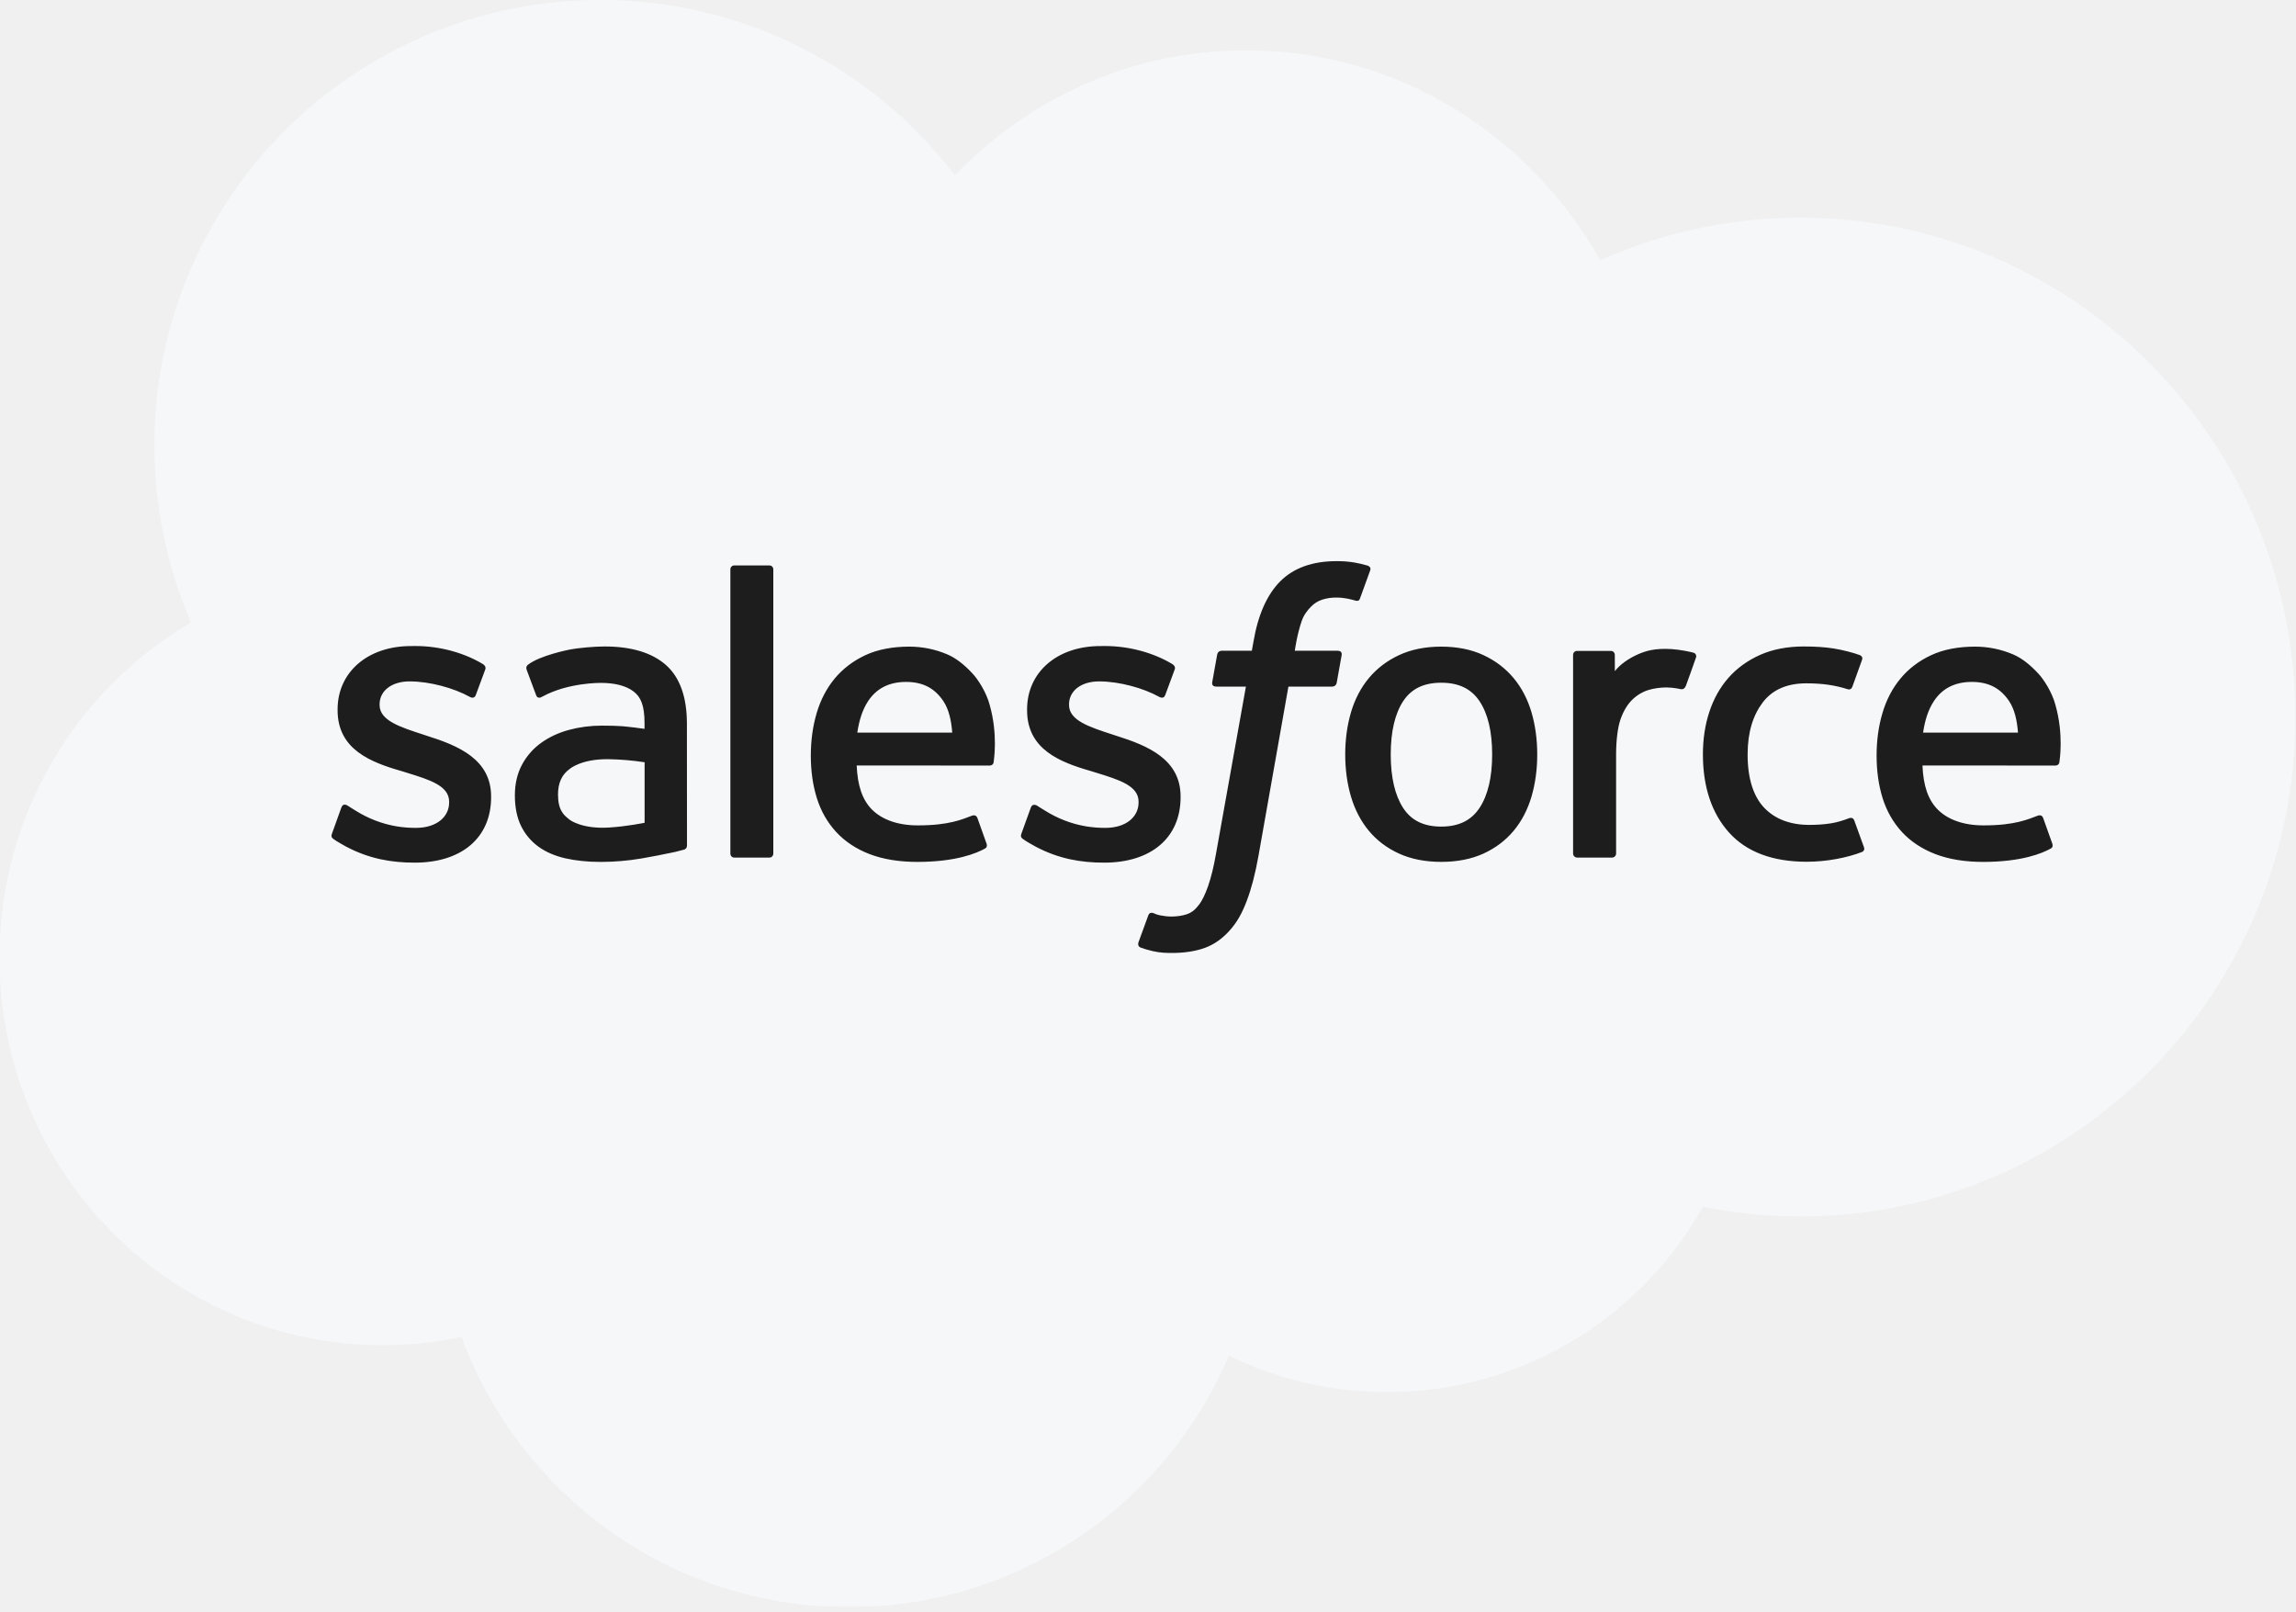
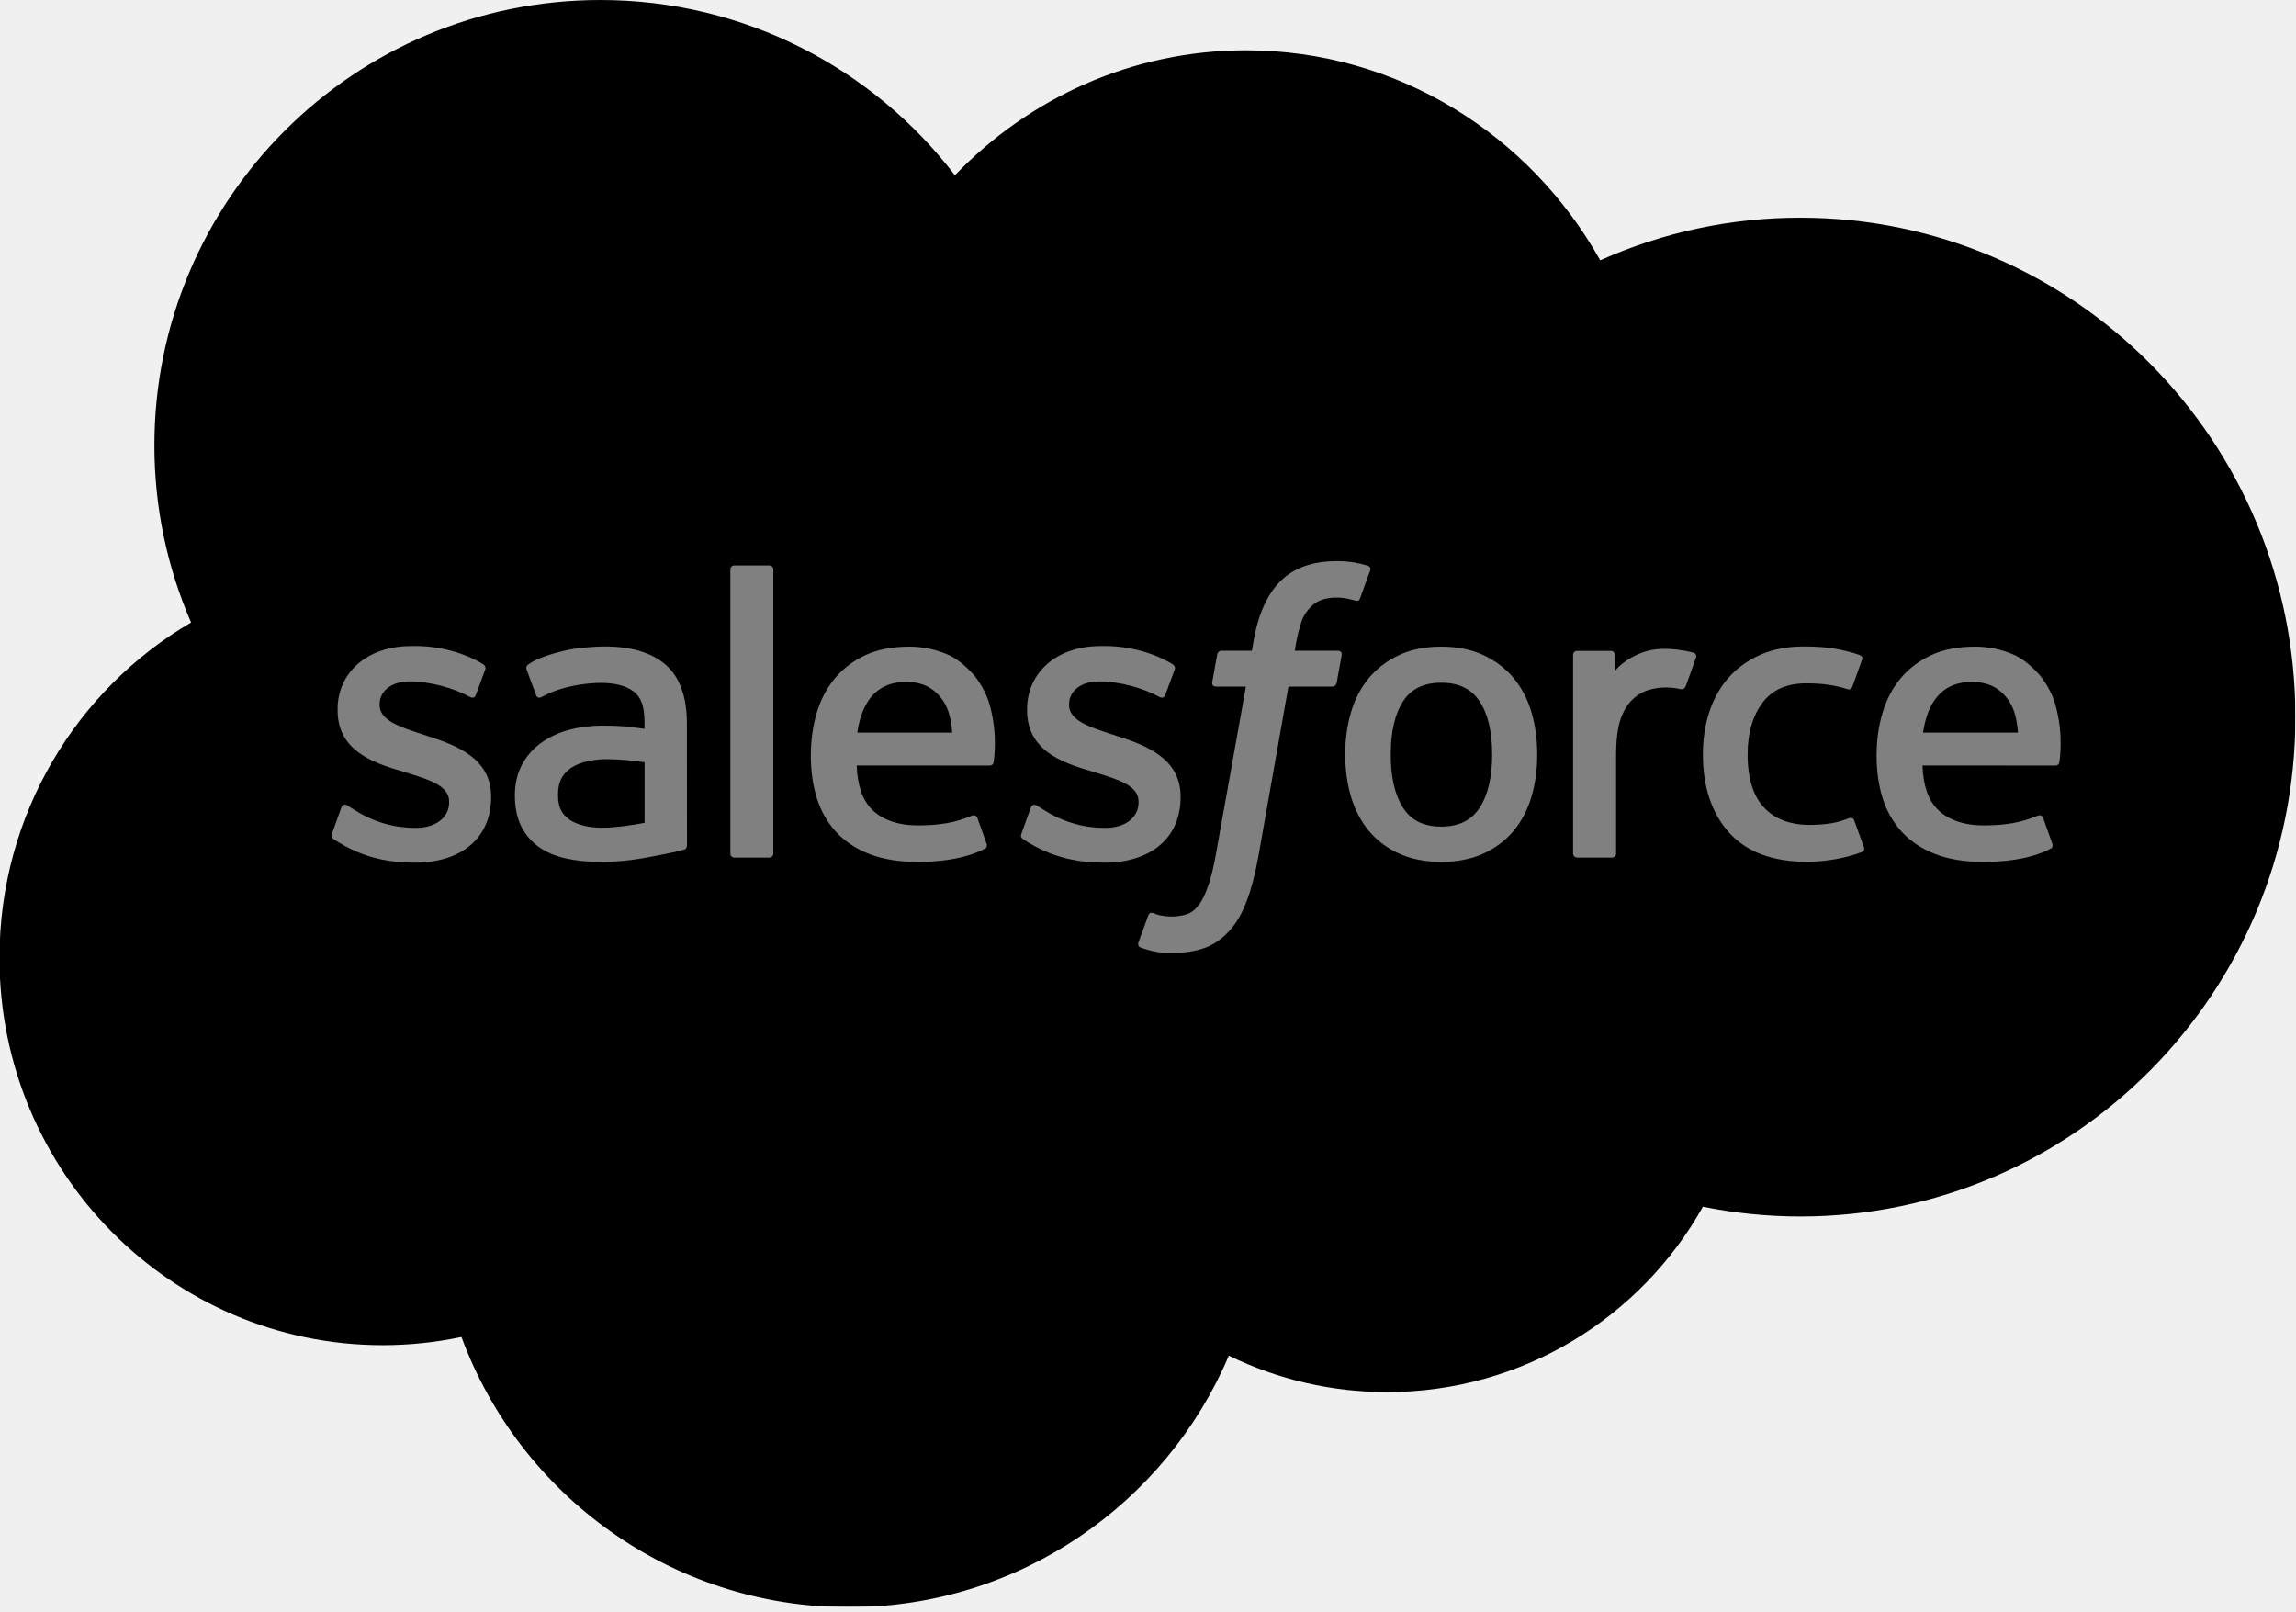
- <svg xmlns="http://www.w3.org/2000/svg" width="57" height="40" viewBox="0 0 57 40" fill="none">
+ <svg xmlns="http://www.w3.org/2000/svg" width="57" height="40" viewBox="0 0 57 40">
  <mask id="mask0_1_264" style="mask-type:alpha" maskUnits="userSpaceOnUse" x="0" y="0" width="57" height="40">
-     <path d="M0 0H56.985V39.883H0V0Z" fill="white" />
+     <path d="M0 0H56.985V39.883H0V0Z" />
  </mask>
  <g mask="url(#mask0_1_264)">
-     <path fill-rule="evenodd" clip-rule="evenodd" d="M23.706 4.351C25.544 2.436 28.104 1.248 30.934 1.248C34.696 1.248 37.979 3.346 39.727 6.461C41.291 5.762 42.984 5.402 44.697 5.404C51.483 5.404 56.985 10.954 56.985 17.8C56.985 24.646 51.483 30.196 44.697 30.196C43.868 30.196 43.059 30.112 42.276 29.954C40.737 32.7 37.803 34.555 34.437 34.555C33.075 34.557 31.731 34.248 30.507 33.651C28.946 37.322 25.31 39.895 21.073 39.895C16.66 39.895 12.899 37.103 11.456 33.187C10.813 33.323 10.158 33.391 9.5 33.391C4.246 33.391 -0.013 29.087 -0.013 23.779C-0.013 20.221 1.9 17.114 4.744 15.452C4.142 14.065 3.832 12.568 3.833 11.056C3.833 4.95 8.79 0 14.904 0C18.493 0 21.683 1.706 23.706 4.351Z" fill="#F5F7F9" />
-     <path fill-rule="evenodd" clip-rule="evenodd" d="M8.243 20.689C8.207 20.782 8.255 20.802 8.267 20.818C8.374 20.896 8.483 20.952 8.592 21.015C9.174 21.322 9.723 21.413 10.297 21.413C11.466 21.413 12.192 20.791 12.192 19.79V19.77C12.192 18.845 11.372 18.508 10.604 18.266L10.504 18.233C9.924 18.045 9.424 17.882 9.424 17.501V17.481C9.424 17.154 9.716 16.914 10.169 16.914C10.673 16.914 11.27 17.081 11.655 17.294C11.655 17.294 11.768 17.367 11.81 17.258C11.832 17.198 12.027 16.674 12.047 16.618C12.069 16.556 12.03 16.51 11.991 16.486C11.551 16.218 10.944 16.036 10.315 16.036L10.199 16.037C9.129 16.037 8.381 16.684 8.381 17.61V17.63C8.381 18.606 9.206 18.923 9.978 19.143L10.102 19.182C10.664 19.355 11.15 19.504 11.15 19.899V19.919C11.15 20.281 10.834 20.55 10.326 20.55C10.129 20.55 9.5 20.547 8.82 20.117C8.738 20.069 8.691 20.035 8.627 19.996C8.594 19.975 8.51 19.939 8.473 20.049L8.243 20.689ZM25.359 20.689C25.323 20.782 25.372 20.802 25.384 20.818C25.49 20.896 25.599 20.952 25.709 21.015C26.29 21.322 26.839 21.413 27.413 21.413C28.582 21.413 29.309 20.791 29.309 19.79V19.77C29.309 18.845 28.489 18.508 27.72 18.266L27.62 18.233C27.041 18.045 26.54 17.882 26.54 17.501V17.481C26.54 17.154 26.833 16.914 27.286 16.914C27.79 16.914 28.386 17.081 28.771 17.294C28.771 17.294 28.885 17.367 28.926 17.258C28.948 17.198 29.143 16.674 29.163 16.618C29.186 16.556 29.147 16.51 29.107 16.486C28.667 16.218 28.06 16.036 27.432 16.036L27.315 16.037C26.245 16.037 25.498 16.684 25.498 17.61V17.63C25.498 18.606 26.322 18.923 27.094 19.143L27.218 19.182C27.78 19.355 28.266 19.504 28.266 19.899V19.919C28.266 20.281 27.95 20.55 27.442 20.55C27.245 20.55 26.616 20.547 25.936 20.117C25.854 20.069 25.806 20.036 25.743 19.996C25.722 19.982 25.624 19.944 25.59 20.049L25.359 20.689ZM37.044 18.728C37.044 19.293 36.938 19.74 36.731 20.054C36.525 20.366 36.214 20.518 35.78 20.518C35.346 20.518 35.037 20.367 34.834 20.055C34.63 19.74 34.526 19.293 34.526 18.728C34.526 18.163 34.63 17.718 34.834 17.406C35.037 17.097 35.346 16.947 35.78 16.947C36.214 16.947 36.525 17.097 36.731 17.406C36.939 17.718 37.044 18.163 37.044 18.728ZM38.02 17.679C37.924 17.355 37.775 17.069 37.576 16.831C37.377 16.592 37.125 16.4 36.826 16.261C36.528 16.122 36.176 16.051 35.78 16.051C35.384 16.051 35.032 16.122 34.734 16.261C34.435 16.4 34.183 16.592 33.984 16.831C33.785 17.07 33.636 17.355 33.54 17.679C33.445 18.001 33.396 18.354 33.396 18.728C33.396 19.102 33.445 19.455 33.54 19.776C33.636 20.1 33.785 20.385 33.984 20.624C34.183 20.863 34.436 21.054 34.734 21.189C35.033 21.325 35.385 21.394 35.78 21.394C36.176 21.394 36.527 21.325 36.826 21.189C37.124 21.054 37.376 20.863 37.576 20.624C37.775 20.386 37.924 20.1 38.02 19.776C38.115 19.454 38.163 19.101 38.163 18.728C38.163 18.354 38.115 18.001 38.02 17.679ZM46.034 20.367C46.002 20.272 45.91 20.308 45.91 20.308C45.768 20.362 45.617 20.412 45.456 20.437C45.293 20.463 45.113 20.476 44.921 20.476C44.449 20.476 44.073 20.335 43.805 20.058C43.535 19.78 43.384 19.331 43.386 18.723C43.387 18.171 43.521 17.755 43.76 17.438C43.998 17.123 44.36 16.962 44.843 16.962C45.245 16.962 45.553 17.008 45.874 17.109C45.874 17.109 45.951 17.142 45.988 17.042C46.073 16.805 46.136 16.636 46.228 16.375C46.254 16.301 46.19 16.269 46.167 16.26C46.04 16.211 45.742 16.13 45.516 16.096C45.305 16.063 45.059 16.047 44.784 16.047C44.374 16.047 44.008 16.117 43.696 16.256C43.384 16.395 43.12 16.587 42.91 16.825C42.7 17.064 42.541 17.349 42.435 17.673C42.329 17.995 42.276 18.349 42.276 18.724C42.276 19.533 42.494 20.187 42.925 20.666C43.358 21.147 44.006 21.391 44.852 21.391C45.352 21.391 45.865 21.29 46.234 21.145C46.234 21.145 46.305 21.111 46.274 21.029L46.034 20.367ZM47.742 18.186C47.788 17.871 47.874 17.61 48.009 17.406C48.211 17.097 48.52 16.927 48.953 16.927C49.387 16.927 49.673 17.097 49.879 17.406C50.015 17.61 50.075 17.882 50.098 18.186L47.742 18.186ZM51.027 17.495C50.944 17.182 50.739 16.866 50.605 16.722C50.392 16.492 50.184 16.332 49.977 16.244C49.678 16.116 49.356 16.051 49.031 16.051C48.619 16.051 48.244 16.121 47.941 16.264C47.636 16.406 47.38 16.602 47.18 16.844C46.979 17.086 46.829 17.375 46.733 17.702C46.636 18.027 46.588 18.382 46.588 18.756C46.588 19.137 46.638 19.492 46.737 19.811C46.838 20.133 46.999 20.415 47.216 20.651C47.433 20.887 47.713 21.072 48.047 21.201C48.379 21.329 48.783 21.396 49.246 21.395C50.201 21.392 50.703 21.179 50.91 21.064C50.947 21.044 50.981 21.009 50.938 20.907L50.722 20.302C50.689 20.211 50.597 20.244 50.597 20.244C50.361 20.332 50.025 20.49 49.241 20.488C48.729 20.488 48.349 20.336 48.111 20.1C47.867 19.858 47.747 19.503 47.727 19.001L51.03 19.003C51.03 19.003 51.117 19.003 51.126 18.918C51.13 18.882 51.239 18.239 51.027 17.495ZM21.283 18.186C21.33 17.871 21.416 17.61 21.55 17.406C21.753 17.097 22.061 16.927 22.495 16.927C22.929 16.927 23.215 17.097 23.421 17.406C23.557 17.61 23.616 17.882 23.64 18.186L21.283 18.186ZM24.569 17.495C24.486 17.182 24.281 16.866 24.147 16.722C23.934 16.492 23.726 16.332 23.519 16.244C23.22 16.116 22.898 16.051 22.573 16.051C22.161 16.051 21.786 16.121 21.482 16.264C21.178 16.406 20.922 16.602 20.721 16.844C20.521 17.086 20.37 17.375 20.274 17.702C20.178 18.027 20.129 18.382 20.129 18.756C20.129 19.137 20.179 19.492 20.279 19.811C20.379 20.133 20.541 20.415 20.758 20.651C20.975 20.887 21.254 21.072 21.588 21.201C21.921 21.329 22.324 21.396 22.788 21.395C23.742 21.392 24.244 21.179 24.452 21.064C24.488 21.044 24.523 21.009 24.48 20.907L24.264 20.302C24.23 20.211 24.139 20.244 24.139 20.244C23.902 20.332 23.567 20.49 22.783 20.488C22.271 20.488 21.891 20.336 21.652 20.1C21.409 19.858 21.289 19.503 21.268 19.001L24.572 19.003C24.572 19.003 24.659 19.003 24.668 18.918C24.671 18.882 24.781 18.239 24.569 17.495ZM14.143 20.349C14.013 20.245 13.995 20.22 13.952 20.153C13.886 20.052 13.853 19.907 13.853 19.723C13.853 19.433 13.949 19.224 14.148 19.084C14.146 19.084 14.433 18.836 15.106 18.845C15.406 18.85 15.706 18.876 16.003 18.921V20.423H16.003C16.003 20.423 15.583 20.513 15.111 20.542C14.439 20.582 14.14 20.348 14.143 20.349ZM15.457 18.027C15.323 18.017 15.149 18.012 14.941 18.012C14.658 18.012 14.385 18.048 14.128 18.117C13.87 18.186 13.638 18.294 13.438 18.437C13.239 18.579 13.075 18.765 12.959 18.982C12.842 19.2 12.782 19.456 12.782 19.743C12.782 20.036 12.833 20.29 12.933 20.497C13.032 20.702 13.18 20.88 13.364 21.014C13.548 21.148 13.774 21.246 14.037 21.306C14.297 21.365 14.591 21.395 14.912 21.395C15.251 21.395 15.589 21.366 15.916 21.311C16.194 21.263 16.471 21.209 16.748 21.15C16.858 21.124 16.979 21.091 16.979 21.091C17.061 21.07 17.055 20.983 17.055 20.983L17.053 17.962C17.053 17.299 16.876 16.808 16.528 16.503C16.181 16.2 15.671 16.047 15.01 16.047C14.762 16.047 14.364 16.08 14.125 16.128C14.125 16.128 13.404 16.268 13.107 16.501C13.107 16.501 13.041 16.541 13.077 16.632L13.311 17.26C13.34 17.342 13.419 17.314 13.419 17.314C13.419 17.314 13.444 17.304 13.474 17.287C14.109 16.941 14.913 16.951 14.913 16.951C15.27 16.951 15.545 17.024 15.73 17.165C15.91 17.303 16.001 17.512 16.001 17.952V18.092C15.718 18.051 15.457 18.027 15.457 18.027ZM42.103 16.325C42.108 16.314 42.111 16.302 42.111 16.29C42.111 16.278 42.108 16.266 42.104 16.255C42.099 16.244 42.092 16.234 42.084 16.226C42.075 16.217 42.065 16.211 42.054 16.206C41.997 16.185 41.716 16.126 41.5 16.112C41.085 16.086 40.854 16.156 40.648 16.249C40.443 16.341 40.216 16.491 40.09 16.661L40.089 16.258C40.089 16.203 40.05 16.158 39.995 16.158H39.148C39.093 16.158 39.053 16.203 39.053 16.258V21.186C39.053 21.213 39.064 21.238 39.082 21.257C39.101 21.276 39.127 21.287 39.153 21.287H40.021C40.048 21.287 40.073 21.276 40.092 21.257C40.111 21.238 40.121 21.213 40.121 21.186V18.724C40.121 18.394 40.158 18.064 40.23 17.857C40.302 17.652 40.4 17.489 40.52 17.371C40.635 17.258 40.774 17.174 40.928 17.126C41.072 17.085 41.221 17.064 41.371 17.064C41.544 17.064 41.734 17.108 41.734 17.108C41.798 17.115 41.833 17.076 41.855 17.019C41.912 16.868 42.072 16.415 42.103 16.325Z" fill="#1D1D1D" />
-     <path fill-rule="evenodd" clip-rule="evenodd" d="M33.957 14.041C33.849 14.009 33.74 13.983 33.63 13.964C33.482 13.939 33.331 13.928 33.181 13.929C32.584 13.929 32.113 14.098 31.782 14.431C31.453 14.762 31.23 15.266 31.118 15.93L31.078 16.153H30.328C30.328 16.153 30.236 16.15 30.217 16.25L30.094 16.936C30.085 17.002 30.113 17.043 30.201 17.043H30.931L30.191 21.177C30.133 21.511 30.066 21.784 29.993 21.992C29.92 22.197 29.85 22.35 29.762 22.462C29.678 22.57 29.598 22.649 29.46 22.695C29.346 22.733 29.215 22.751 29.071 22.751C28.991 22.751 28.885 22.738 28.806 22.722C28.728 22.706 28.687 22.689 28.628 22.664C28.628 22.664 28.543 22.631 28.509 22.717C28.481 22.788 28.287 23.323 28.264 23.389C28.24 23.454 28.273 23.506 28.315 23.52C28.412 23.555 28.484 23.578 28.616 23.609C28.8 23.652 28.955 23.655 29.101 23.655C29.404 23.655 29.682 23.612 29.911 23.529C30.142 23.445 30.344 23.3 30.522 23.103C30.714 22.89 30.835 22.668 30.951 22.364C31.066 22.063 31.163 21.689 31.241 21.254L31.986 17.043H33.074C33.074 17.043 33.166 17.046 33.185 16.947L33.308 16.26C33.316 16.194 33.288 16.153 33.2 16.153H32.144C32.149 16.13 32.197 15.758 32.318 15.408C32.37 15.259 32.467 15.139 32.55 15.056C32.627 14.977 32.722 14.918 32.827 14.884C32.941 14.848 33.061 14.831 33.181 14.833C33.281 14.833 33.378 14.845 33.453 14.86C33.555 14.882 33.595 14.893 33.621 14.901C33.729 14.934 33.744 14.902 33.765 14.85L34.017 14.156C34.043 14.082 33.98 14.051 33.957 14.041ZM19.198 21.186C19.198 21.242 19.158 21.287 19.103 21.287H18.227C18.172 21.287 18.132 21.242 18.132 21.186V14.135C18.132 14.08 18.172 14.036 18.227 14.036H19.103C19.158 14.036 19.198 14.08 19.198 14.135V21.186Z" fill="#1D1D1D" />
+     <path fill-rule="evenodd" clip-rule="evenodd" d="M23.706 4.351C25.544 2.436 28.104 1.248 30.934 1.248C34.696 1.248 37.979 3.346 39.727 6.461C41.291 5.762 42.984 5.402 44.697 5.404C51.483 5.404 56.985 10.954 56.985 17.8C56.985 24.646 51.483 30.196 44.697 30.196C43.868 30.196 43.059 30.112 42.276 29.954C40.737 32.7 37.803 34.555 34.437 34.555C33.075 34.557 31.731 34.248 30.507 33.651C28.946 37.322 25.31 39.895 21.073 39.895C16.66 39.895 12.899 37.103 11.456 33.187C10.813 33.323 10.158 33.391 9.5 33.391C4.246 33.391 -0.013 29.087 -0.013 23.779C-0.013 20.221 1.9 17.114 4.744 15.452C4.142 14.065 3.832 12.568 3.833 11.056C3.833 4.95 8.79 0 14.904 0C18.493 0 21.683 1.706 23.706 4.351Z" />
+     <path fill-rule="evenodd" clip-rule="evenodd" d="M8.243 20.689C8.207 20.782 8.255 20.802 8.267 20.818C8.374 20.896 8.483 20.952 8.592 21.015C9.174 21.322 9.723 21.413 10.297 21.413C11.466 21.413 12.192 20.791 12.192 19.79V19.77C12.192 18.845 11.372 18.508 10.604 18.266L10.504 18.233C9.924 18.045 9.424 17.882 9.424 17.501V17.481C9.424 17.154 9.716 16.914 10.169 16.914C10.673 16.914 11.27 17.081 11.655 17.294C11.655 17.294 11.768 17.367 11.81 17.258C11.832 17.198 12.027 16.674 12.047 16.618C12.069 16.556 12.03 16.51 11.991 16.486C11.551 16.218 10.944 16.036 10.315 16.036L10.199 16.037C9.129 16.037 8.381 16.684 8.381 17.61V17.63C8.381 18.606 9.206 18.923 9.978 19.143L10.102 19.182C10.664 19.355 11.15 19.504 11.15 19.899V19.919C11.15 20.281 10.834 20.55 10.326 20.55C10.129 20.55 9.5 20.547 8.82 20.117C8.738 20.069 8.691 20.035 8.627 19.996C8.594 19.975 8.51 19.939 8.473 20.049L8.243 20.689ZM25.359 20.689C25.323 20.782 25.372 20.802 25.384 20.818C25.49 20.896 25.599 20.952 25.709 21.015C26.29 21.322 26.839 21.413 27.413 21.413C28.582 21.413 29.309 20.791 29.309 19.79V19.77C29.309 18.845 28.489 18.508 27.72 18.266L27.62 18.233C27.041 18.045 26.54 17.882 26.54 17.501V17.481C26.54 17.154 26.833 16.914 27.286 16.914C27.79 16.914 28.386 17.081 28.771 17.294C28.771 17.294 28.885 17.367 28.926 17.258C28.948 17.198 29.143 16.674 29.163 16.618C29.186 16.556 29.147 16.51 29.107 16.486C28.667 16.218 28.06 16.036 27.432 16.036L27.315 16.037C26.245 16.037 25.498 16.684 25.498 17.61V17.63C25.498 18.606 26.322 18.923 27.094 19.143L27.218 19.182C27.78 19.355 28.266 19.504 28.266 19.899V19.919C28.266 20.281 27.95 20.55 27.442 20.55C27.245 20.55 26.616 20.547 25.936 20.117C25.854 20.069 25.806 20.036 25.743 19.996C25.722 19.982 25.624 19.944 25.59 20.049L25.359 20.689ZM37.044 18.728C37.044 19.293 36.938 19.74 36.731 20.054C36.525 20.366 36.214 20.518 35.78 20.518C35.346 20.518 35.037 20.367 34.834 20.055C34.63 19.74 34.526 19.293 34.526 18.728C34.526 18.163 34.63 17.718 34.834 17.406C35.037 17.097 35.346 16.947 35.78 16.947C36.214 16.947 36.525 17.097 36.731 17.406C36.939 17.718 37.044 18.163 37.044 18.728ZM38.02 17.679C37.924 17.355 37.775 17.069 37.576 16.831C37.377 16.592 37.125 16.4 36.826 16.261C36.528 16.122 36.176 16.051 35.78 16.051C35.384 16.051 35.032 16.122 34.734 16.261C34.435 16.4 34.183 16.592 33.984 16.831C33.785 17.07 33.636 17.355 33.54 17.679C33.445 18.001 33.396 18.354 33.396 18.728C33.396 19.102 33.445 19.455 33.54 19.776C33.636 20.1 33.785 20.385 33.984 20.624C34.183 20.863 34.436 21.054 34.734 21.189C35.033 21.325 35.385 21.394 35.78 21.394C36.176 21.394 36.527 21.325 36.826 21.189C37.124 21.054 37.376 20.863 37.576 20.624C37.775 20.386 37.924 20.1 38.02 19.776C38.115 19.454 38.163 19.101 38.163 18.728C38.163 18.354 38.115 18.001 38.02 17.679ZM46.034 20.367C46.002 20.272 45.91 20.308 45.91 20.308C45.768 20.362 45.617 20.412 45.456 20.437C45.293 20.463 45.113 20.476 44.921 20.476C44.449 20.476 44.073 20.335 43.805 20.058C43.535 19.78 43.384 19.331 43.386 18.723C43.387 18.171 43.521 17.755 43.76 17.438C43.998 17.123 44.36 16.962 44.843 16.962C45.245 16.962 45.553 17.008 45.874 17.109C45.874 17.109 45.951 17.142 45.988 17.042C46.073 16.805 46.136 16.636 46.228 16.375C46.254 16.301 46.19 16.269 46.167 16.26C46.04 16.211 45.742 16.13 45.516 16.096C45.305 16.063 45.059 16.047 44.784 16.047C44.374 16.047 44.008 16.117 43.696 16.256C43.384 16.395 43.12 16.587 42.91 16.825C42.7 17.064 42.541 17.349 42.435 17.673C42.329 17.995 42.276 18.349 42.276 18.724C42.276 19.533 42.494 20.187 42.925 20.666C43.358 21.147 44.006 21.391 44.852 21.391C45.352 21.391 45.865 21.29 46.234 21.145C46.234 21.145 46.305 21.111 46.274 21.029L46.034 20.367ZM47.742 18.186C47.788 17.871 47.874 17.61 48.009 17.406C48.211 17.097 48.52 16.927 48.953 16.927C49.387 16.927 49.673 17.097 49.879 17.406C50.015 17.61 50.075 17.882 50.098 18.186L47.742 18.186ZM51.027 17.495C50.944 17.182 50.739 16.866 50.605 16.722C50.392 16.492 50.184 16.332 49.977 16.244C49.678 16.116 49.356 16.051 49.031 16.051C48.619 16.051 48.244 16.121 47.941 16.264C47.636 16.406 47.38 16.602 47.18 16.844C46.979 17.086 46.829 17.375 46.733 17.702C46.636 18.027 46.588 18.382 46.588 18.756C46.588 19.137 46.638 19.492 46.737 19.811C46.838 20.133 46.999 20.415 47.216 20.651C47.433 20.887 47.713 21.072 48.047 21.201C48.379 21.329 48.783 21.396 49.246 21.395C50.201 21.392 50.703 21.179 50.91 21.064C50.947 21.044 50.981 21.009 50.938 20.907L50.722 20.302C50.689 20.211 50.597 20.244 50.597 20.244C50.361 20.332 50.025 20.49 49.241 20.488C48.729 20.488 48.349 20.336 48.111 20.1C47.867 19.858 47.747 19.503 47.727 19.001L51.03 19.003C51.03 19.003 51.117 19.003 51.126 18.918C51.13 18.882 51.239 18.239 51.027 17.495ZM21.283 18.186C21.33 17.871 21.416 17.61 21.55 17.406C21.753 17.097 22.061 16.927 22.495 16.927C22.929 16.927 23.215 17.097 23.421 17.406C23.557 17.61 23.616 17.882 23.64 18.186L21.283 18.186ZM24.569 17.495C24.486 17.182 24.281 16.866 24.147 16.722C23.934 16.492 23.726 16.332 23.519 16.244C23.22 16.116 22.898 16.051 22.573 16.051C22.161 16.051 21.786 16.121 21.482 16.264C21.178 16.406 20.922 16.602 20.721 16.844C20.521 17.086 20.37 17.375 20.274 17.702C20.178 18.027 20.129 18.382 20.129 18.756C20.129 19.137 20.179 19.492 20.279 19.811C20.379 20.133 20.541 20.415 20.758 20.651C20.975 20.887 21.254 21.072 21.588 21.201C21.921 21.329 22.324 21.396 22.788 21.395C23.742 21.392 24.244 21.179 24.452 21.064C24.488 21.044 24.523 21.009 24.48 20.907L24.264 20.302C24.23 20.211 24.139 20.244 24.139 20.244C23.902 20.332 23.567 20.49 22.783 20.488C22.271 20.488 21.891 20.336 21.652 20.1C21.409 19.858 21.289 19.503 21.268 19.001L24.572 19.003C24.572 19.003 24.659 19.003 24.668 18.918C24.671 18.882 24.781 18.239 24.569 17.495ZM14.143 20.349C14.013 20.245 13.995 20.22 13.952 20.153C13.886 20.052 13.853 19.907 13.853 19.723C13.853 19.433 13.949 19.224 14.148 19.084C14.146 19.084 14.433 18.836 15.106 18.845C15.406 18.85 15.706 18.876 16.003 18.921V20.423H16.003C16.003 20.423 15.583 20.513 15.111 20.542C14.439 20.582 14.14 20.348 14.143 20.349ZM15.457 18.027C15.323 18.017 15.149 18.012 14.941 18.012C14.658 18.012 14.385 18.048 14.128 18.117C13.87 18.186 13.638 18.294 13.438 18.437C13.239 18.579 13.075 18.765 12.959 18.982C12.842 19.2 12.782 19.456 12.782 19.743C12.782 20.036 12.833 20.29 12.933 20.497C13.032 20.702 13.18 20.88 13.364 21.014C13.548 21.148 13.774 21.246 14.037 21.306C14.297 21.365 14.591 21.395 14.912 21.395C15.251 21.395 15.589 21.366 15.916 21.311C16.194 21.263 16.471 21.209 16.748 21.15C16.858 21.124 16.979 21.091 16.979 21.091C17.061 21.07 17.055 20.983 17.055 20.983L17.053 17.962C17.053 17.299 16.876 16.808 16.528 16.503C16.181 16.2 15.671 16.047 15.01 16.047C14.762 16.047 14.364 16.08 14.125 16.128C14.125 16.128 13.404 16.268 13.107 16.501C13.107 16.501 13.041 16.541 13.077 16.632L13.311 17.26C13.34 17.342 13.419 17.314 13.419 17.314C13.419 17.314 13.444 17.304 13.474 17.287C14.109 16.941 14.913 16.951 14.913 16.951C15.27 16.951 15.545 17.024 15.73 17.165C15.91 17.303 16.001 17.512 16.001 17.952V18.092C15.718 18.051 15.457 18.027 15.457 18.027ZM42.103 16.325C42.108 16.314 42.111 16.302 42.111 16.29C42.111 16.278 42.108 16.266 42.104 16.255C42.099 16.244 42.092 16.234 42.084 16.226C42.075 16.217 42.065 16.211 42.054 16.206C41.997 16.185 41.716 16.126 41.5 16.112C41.085 16.086 40.854 16.156 40.648 16.249C40.443 16.341 40.216 16.491 40.09 16.661L40.089 16.258C40.089 16.203 40.05 16.158 39.995 16.158H39.148C39.093 16.158 39.053 16.203 39.053 16.258V21.186C39.053 21.213 39.064 21.238 39.082 21.257C39.101 21.276 39.127 21.287 39.153 21.287H40.021C40.048 21.287 40.073 21.276 40.092 21.257C40.111 21.238 40.121 21.213 40.121 21.186V18.724C40.121 18.394 40.158 18.064 40.23 17.857C40.302 17.652 40.4 17.489 40.52 17.371C40.635 17.258 40.774 17.174 40.928 17.126C41.072 17.085 41.221 17.064 41.371 17.064C41.544 17.064 41.734 17.108 41.734 17.108C41.798 17.115 41.833 17.076 41.855 17.019C41.912 16.868 42.072 16.415 42.103 16.325Z" fill="grey" />
+     <path fill-rule="evenodd" clip-rule="evenodd" d="M33.957 14.041C33.849 14.009 33.74 13.983 33.63 13.964C33.482 13.939 33.331 13.928 33.181 13.929C32.584 13.929 32.113 14.098 31.782 14.431C31.453 14.762 31.23 15.266 31.118 15.93L31.078 16.153H30.328C30.328 16.153 30.236 16.15 30.217 16.25L30.094 16.936C30.085 17.002 30.113 17.043 30.201 17.043H30.931L30.191 21.177C30.133 21.511 30.066 21.784 29.993 21.992C29.92 22.197 29.85 22.35 29.762 22.462C29.678 22.57 29.598 22.649 29.46 22.695C29.346 22.733 29.215 22.751 29.071 22.751C28.991 22.751 28.885 22.738 28.806 22.722C28.728 22.706 28.687 22.689 28.628 22.664C28.628 22.664 28.543 22.631 28.509 22.717C28.481 22.788 28.287 23.323 28.264 23.389C28.24 23.454 28.273 23.506 28.315 23.52C28.412 23.555 28.484 23.578 28.616 23.609C28.8 23.652 28.955 23.655 29.101 23.655C29.404 23.655 29.682 23.612 29.911 23.529C30.142 23.445 30.344 23.3 30.522 23.103C30.714 22.89 30.835 22.668 30.951 22.364C31.066 22.063 31.163 21.689 31.241 21.254L31.986 17.043H33.074C33.074 17.043 33.166 17.046 33.185 16.947L33.308 16.26C33.316 16.194 33.288 16.153 33.2 16.153H32.144C32.149 16.13 32.197 15.758 32.318 15.408C32.37 15.259 32.467 15.139 32.55 15.056C32.627 14.977 32.722 14.918 32.827 14.884C32.941 14.848 33.061 14.831 33.181 14.833C33.281 14.833 33.378 14.845 33.453 14.86C33.555 14.882 33.595 14.893 33.621 14.901C33.729 14.934 33.744 14.902 33.765 14.85L34.017 14.156C34.043 14.082 33.98 14.051 33.957 14.041ZM19.198 21.186C19.198 21.242 19.158 21.287 19.103 21.287H18.227C18.172 21.287 18.132 21.242 18.132 21.186V14.135C18.132 14.08 18.172 14.036 18.227 14.036H19.103C19.158 14.036 19.198 14.08 19.198 14.135V21.186Z" fill="grey" />
  </g>
</svg>
